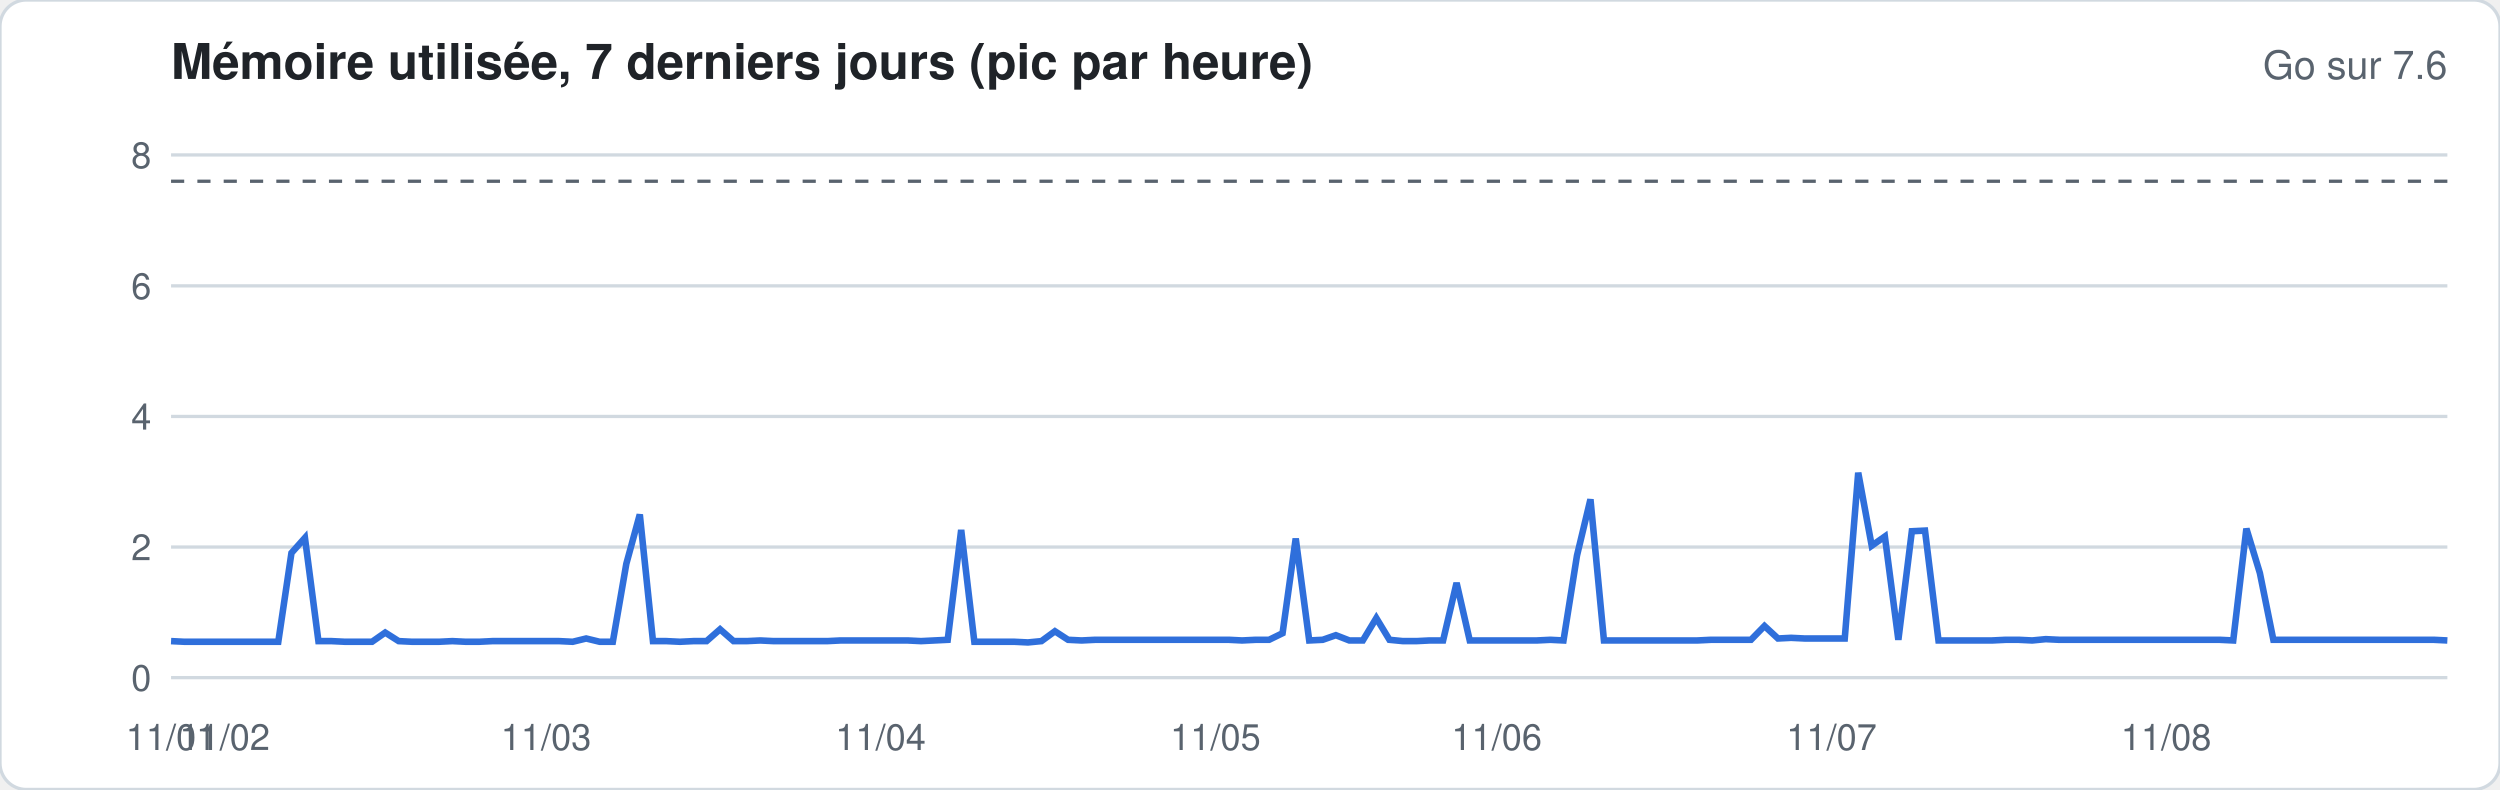
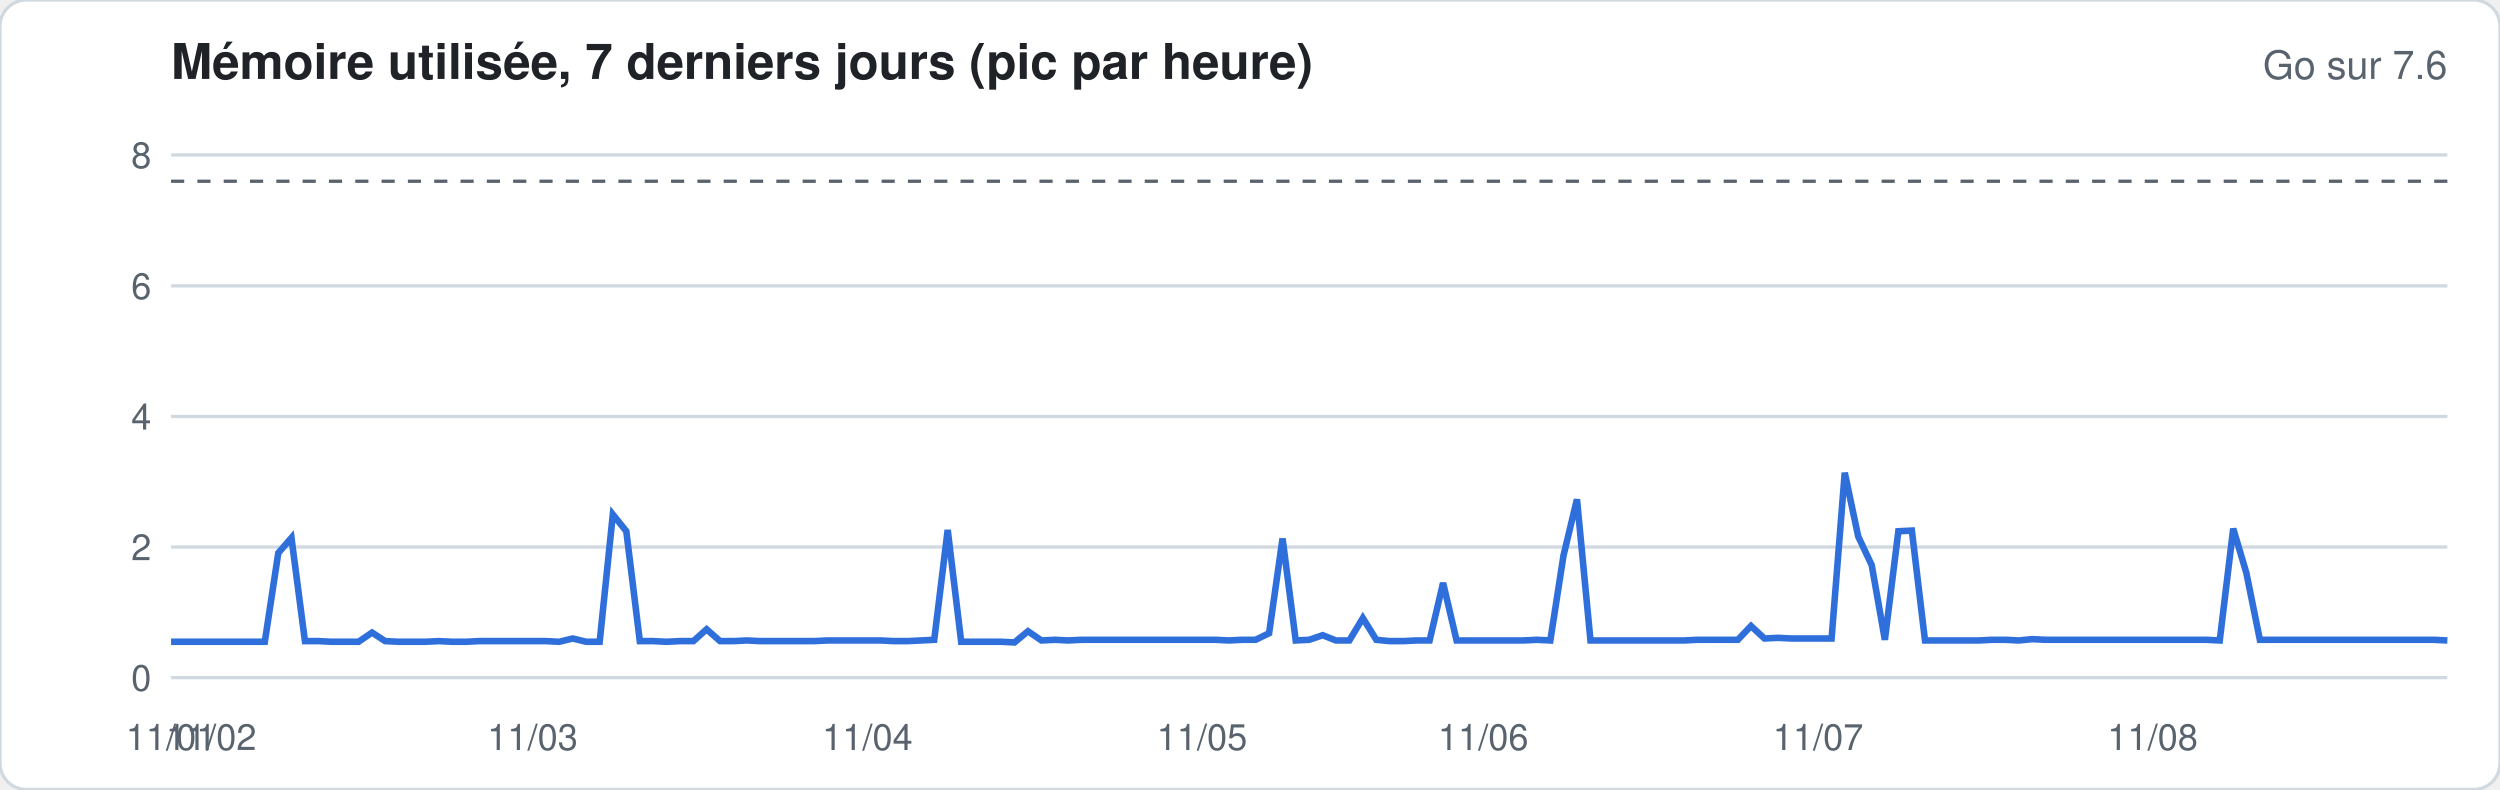
<svg xmlns="http://www.w3.org/2000/svg" width="760" height="240" viewBox="0 0 760 240" font-family="-apple-system,Segoe UI,Helvetica,Arial,sans-serif">
  <rect width="760" height="240" rx="8" fill="#ffffff" stroke="#d1d9e0" />
  <text x="52" y="24" font-size="15" font-weight="600" fill="#1f2328">Mémoire utilisée, 7 derniers jours (pic par heure)</text>
  <text x="744" y="24" font-size="12" fill="#59636e" text-anchor="end">Go sur 7.6</text>
  <line x1="52" x2="744" y1="206.0" y2="206.0" stroke="#d1d9e0" stroke-width="1" />
  <text x="46" y="210.0" font-size="11" fill="#59636e" text-anchor="end">0</text>
  <line x1="52" x2="744" y1="166.3" y2="166.3" stroke="#d1d9e0" stroke-width="1" />
  <text x="46" y="170.3" font-size="11" fill="#59636e" text-anchor="end">2</text>
  <line x1="52" x2="744" y1="126.6" y2="126.6" stroke="#d1d9e0" stroke-width="1" />
  <text x="46" y="130.6" font-size="11" fill="#59636e" text-anchor="end">4</text>
  <line x1="52" x2="744" y1="86.9" y2="86.9" stroke="#d1d9e0" stroke-width="1" />
  <text x="46" y="90.9" font-size="11" fill="#59636e" text-anchor="end">6</text>
  <line x1="52" x2="744" y1="47.1" y2="47.1" stroke="#d1d9e0" stroke-width="1" />
  <text x="46" y="51.1" font-size="11" fill="#59636e" text-anchor="end">8</text>
  <line x1="52" x2="744" y1="55.1" y2="55.1" stroke="#59636e" stroke-dasharray="4 4" />
-   <polyline fill="none" stroke="#2f6fdb" stroke-width="2" points="52.0,194.9 56.1,195.1 60.1,195.1 64.2,195.1 68.3,195.1 72.4,195.1 76.4,195.1 80.5,195.1 84.6,195.1 88.6,168.1 92.7,163.5 96.8,194.9 100.8,194.9 104.9,195.1 109.0,195.1 113.1,195.1 117.1,192.3 121.2,194.9 125.3,195.1 129.3,195.1 133.4,195.1 137.5,194.9 141.6,195.1 145.6,195.1 149.7,194.9 153.8,194.9 157.8,194.9 161.9,194.9 166.0,194.9 170.0,194.9 174.1,195.1 178.2,194.1 182.3,195.1 186.3,195.1 190.4,171.4 194.5,156.4 198.5,194.9 202.6,194.9 206.7,195.1 210.8,194.9 214.8,194.9 218.9,191.3 223.0,194.9 227.0,194.9 231.1,194.7 235.2,194.9 239.2,194.9 243.3,194.9 247.4,194.9 251.5,194.9 255.5,194.7 259.6,194.7 263.7,194.7 267.7,194.7 271.8,194.7 275.9,194.7 280.0,194.9 284.0,194.7 288.1,194.5 292.2,161.1 296.2,195.1 300.3,195.1 304.4,195.1 308.4,195.1 312.5,195.3 316.6,194.9 320.7,191.9 324.7,194.5 328.8,194.7 332.9,194.5 336.9,194.5 341.0,194.5 345.1,194.5 349.2,194.5 353.2,194.5 357.3,194.5 361.4,194.5 365.4,194.5 369.5,194.5 373.6,194.5 377.6,194.7 381.7,194.5 385.8,194.5 389.9,192.5 393.9,163.7 398.0,194.7 402.1,194.5 406.1,193.1 410.2,194.7 414.3,194.7 418.4,187.9 422.4,194.5 426.5,194.9 430.6,194.9 434.6,194.7 438.7,194.7 442.8,177.2 446.8,194.7 450.9,194.7 455.0,194.7 459.1,194.7 463.1,194.7 467.2,194.7 471.3,194.5 475.3,194.7 479.4,168.9 483.5,151.8 487.6,194.7 491.6,194.7 495.7,194.7 499.8,194.7 503.8,194.7 507.9,194.7 512.0,194.7 516.0,194.7 520.1,194.5 524.2,194.5 528.3,194.5 532.3,194.5 536.4,190.3 540.5,194.1 544.5,193.9 548.6,194.1 552.7,194.1 556.8,194.1 560.8,194.1 564.9,143.7 569.0,165.9 573.0,163.1 577.1,194.5 581.2,161.5 585.2,161.3 589.3,194.7 593.4,194.7 597.5,194.7 601.5,194.7 605.6,194.7 609.7,194.5 613.7,194.5 617.8,194.7 621.9,194.3 626.0,194.5 630.0,194.5 634.1,194.5 638.2,194.5 642.2,194.5 646.3,194.5 650.4,194.5 654.4,194.5 658.5,194.5 662.6,194.5 666.7,194.5 670.7,194.5 674.8,194.5 678.9,194.7 682.9,160.7 687.0,174.2 691.1,194.5 695.2,194.5 699.2,194.5 703.3,194.5 707.4,194.5 711.4,194.5 715.5,194.5 719.6,194.5 723.6,194.5 727.7,194.5 731.8,194.5 735.9,194.5 739.9,194.5 744.0,194.7" />
+   <polyline fill="none" stroke="#2f6fdb" stroke-width="2" points="52.0,195.1 56.1,195.1 60.1,195.1 64.2,195.1 68.3,195.1 72.4,195.1 76.4,195.1 80.5,195.1 84.6,168.1 88.6,163.5 92.7,194.9 96.8,194.9 100.8,195.1 104.9,195.1 109.0,195.1 113.1,192.3 117.1,194.9 121.2,195.1 125.3,195.1 129.3,195.1 133.4,194.9 137.5,195.1 141.6,195.1 145.6,194.9 149.7,194.9 153.8,194.9 157.8,194.9 161.9,194.9 166.0,194.9 170.0,195.1 174.1,194.1 178.2,195.1 182.3,195.1 186.3,156.4 190.4,161.5 194.5,194.9 198.5,194.9 202.6,195.1 206.7,194.9 210.8,194.9 214.8,191.3 218.9,194.9 223.0,194.9 227.0,194.7 231.1,194.9 235.2,194.9 239.2,194.9 243.3,194.9 247.4,194.9 251.5,194.7 255.5,194.7 259.6,194.7 263.7,194.7 267.7,194.7 271.8,194.9 275.9,194.9 280.0,194.7 284.0,194.5 288.1,161.1 292.2,195.1 296.2,195.1 300.3,195.1 304.4,195.1 308.4,195.3 312.5,191.9 316.6,194.7 320.7,194.5 324.7,194.7 328.8,194.5 332.9,194.5 336.9,194.5 341.0,194.5 345.1,194.5 349.2,194.5 353.2,194.5 357.3,194.5 361.4,194.5 365.4,194.5 369.5,194.5 373.6,194.7 377.6,194.5 381.7,194.5 385.8,192.5 389.9,163.7 393.9,194.7 398.0,194.5 402.1,193.1 406.1,194.7 410.2,194.7 414.3,187.9 418.4,194.5 422.4,194.9 426.5,194.9 430.6,194.7 434.6,194.7 438.7,177.2 442.8,194.7 446.8,194.7 450.9,194.7 455.0,194.7 459.1,194.7 463.1,194.7 467.2,194.5 471.3,194.7 475.3,168.9 479.4,151.8 483.5,194.7 487.6,194.7 491.6,194.7 495.7,194.7 499.8,194.7 503.8,194.7 507.9,194.7 512.0,194.7 516.0,194.5 520.1,194.5 524.2,194.5 528.3,194.5 532.3,190.3 536.4,194.1 540.5,193.9 544.5,194.1 548.6,194.1 552.7,194.1 556.8,194.1 560.8,143.7 564.9,163.1 569.0,171.8 573.0,194.5 577.1,161.5 581.2,161.3 585.2,194.7 589.3,194.7 593.4,194.7 597.5,194.7 601.5,194.7 605.6,194.5 609.7,194.5 613.7,194.7 617.8,194.3 621.9,194.5 626.0,194.5 630.0,194.5 634.1,194.5 638.2,194.5 642.2,194.5 646.3,194.5 650.4,194.5 654.4,194.5 658.5,194.5 662.6,194.5 666.7,194.5 670.7,194.5 674.8,194.7 678.9,160.7 682.9,174.2 687.0,194.5 691.1,194.5 695.2,194.5 699.2,194.5 703.3,194.5 707.4,194.5 711.4,194.5 715.5,194.5 719.6,194.5 723.6,194.5 727.7,194.5 731.8,194.5 735.9,194.5 739.9,194.5 744.0,194.7" />
  <text x="52.0" y="228" font-size="11" fill="#59636e" text-anchor="middle">11/01</text>
-   <text x="68.3" y="228" font-size="11" fill="#59636e" text-anchor="middle">11/02</text>
-   <text x="166.0" y="228" font-size="11" fill="#59636e" text-anchor="middle">11/03</text>
-   <text x="267.7" y="228" font-size="11" fill="#59636e" text-anchor="middle">11/04</text>
-   <text x="369.5" y="228" font-size="11" fill="#59636e" text-anchor="middle">11/05</text>
-   <text x="455.0" y="228" font-size="11" fill="#59636e" text-anchor="middle">11/06</text>
-   <text x="556.8" y="228" font-size="11" fill="#59636e" text-anchor="middle">11/07</text>
-   <text x="658.5" y="228" font-size="11" fill="#59636e" text-anchor="middle">11/08</text>
+   <text x="64.2" y="228" font-size="11" fill="#59636e" text-anchor="middle">11/02</text>
+   <text x="161.9" y="228" font-size="11" fill="#59636e" text-anchor="middle">11/03</text>
+   <text x="263.7" y="228" font-size="11" fill="#59636e" text-anchor="middle">11/04</text>
+   <text x="365.4" y="228" font-size="11" fill="#59636e" text-anchor="middle">11/05</text>
+   <text x="450.9" y="228" font-size="11" fill="#59636e" text-anchor="middle">11/06</text>
+   <text x="552.7" y="228" font-size="11" fill="#59636e" text-anchor="middle">11/07</text>
+   <text x="654.4" y="228" font-size="11" fill="#59636e" text-anchor="middle">11/08</text>
</svg>
